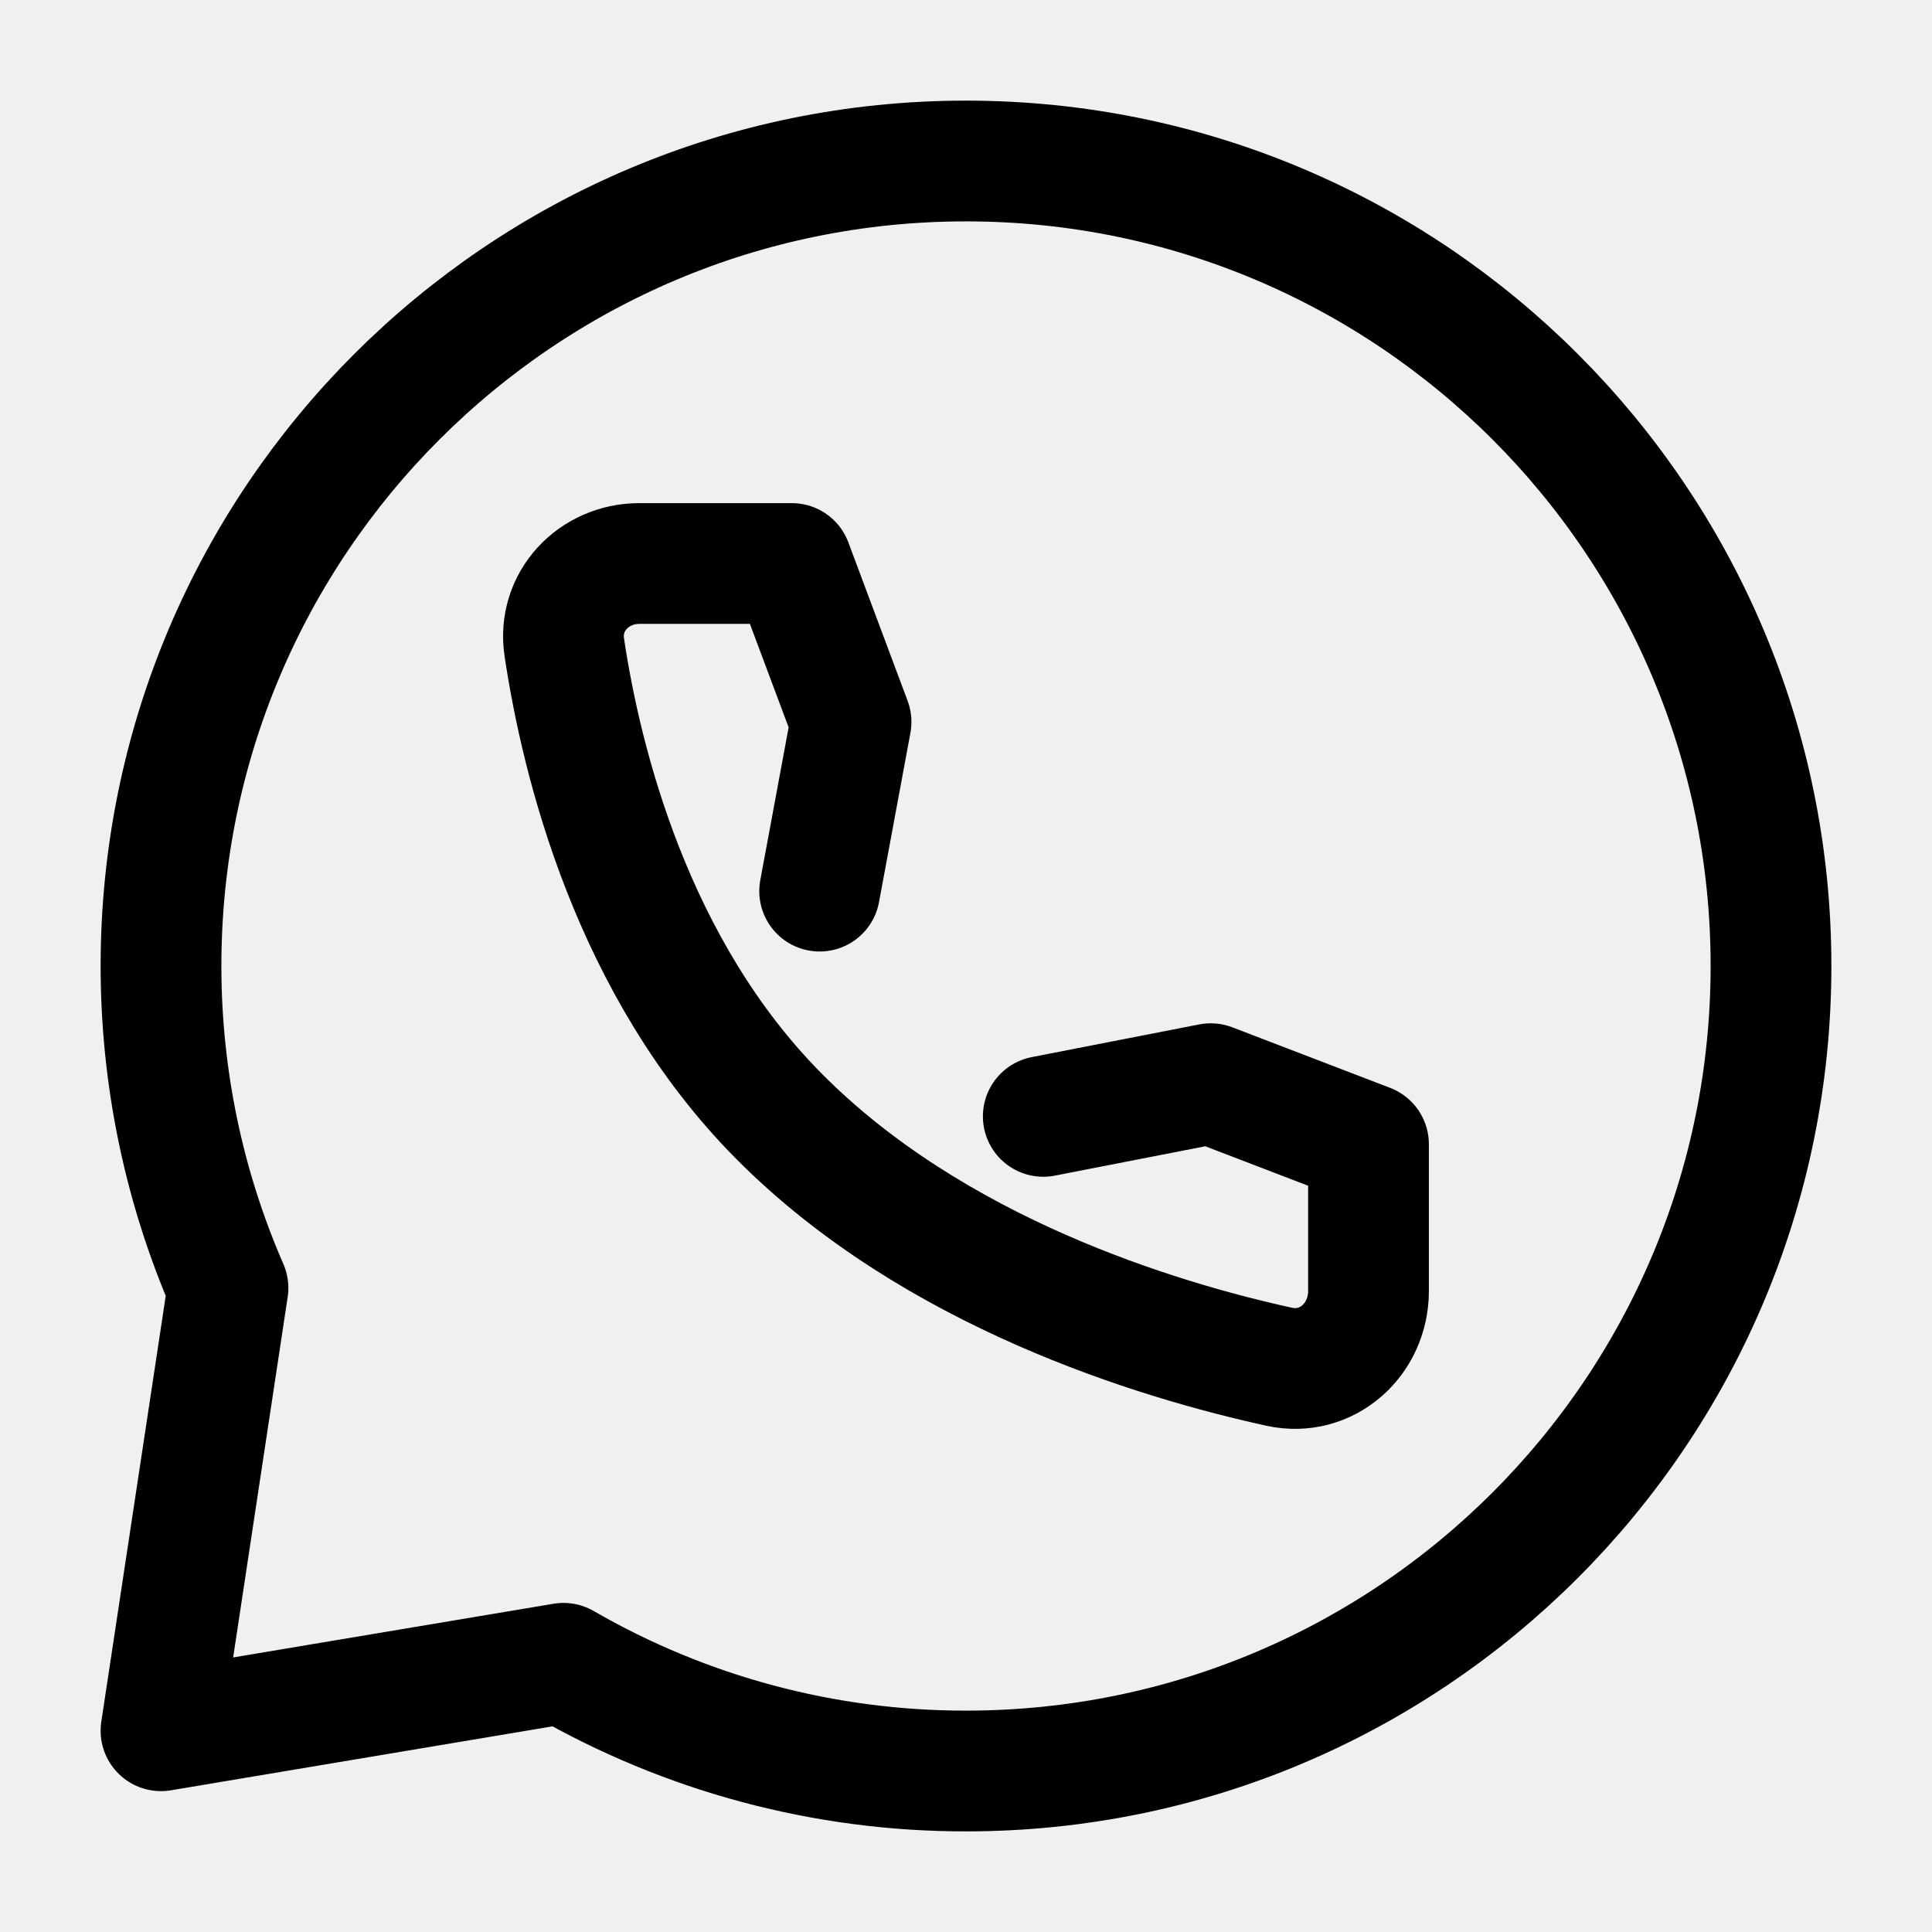
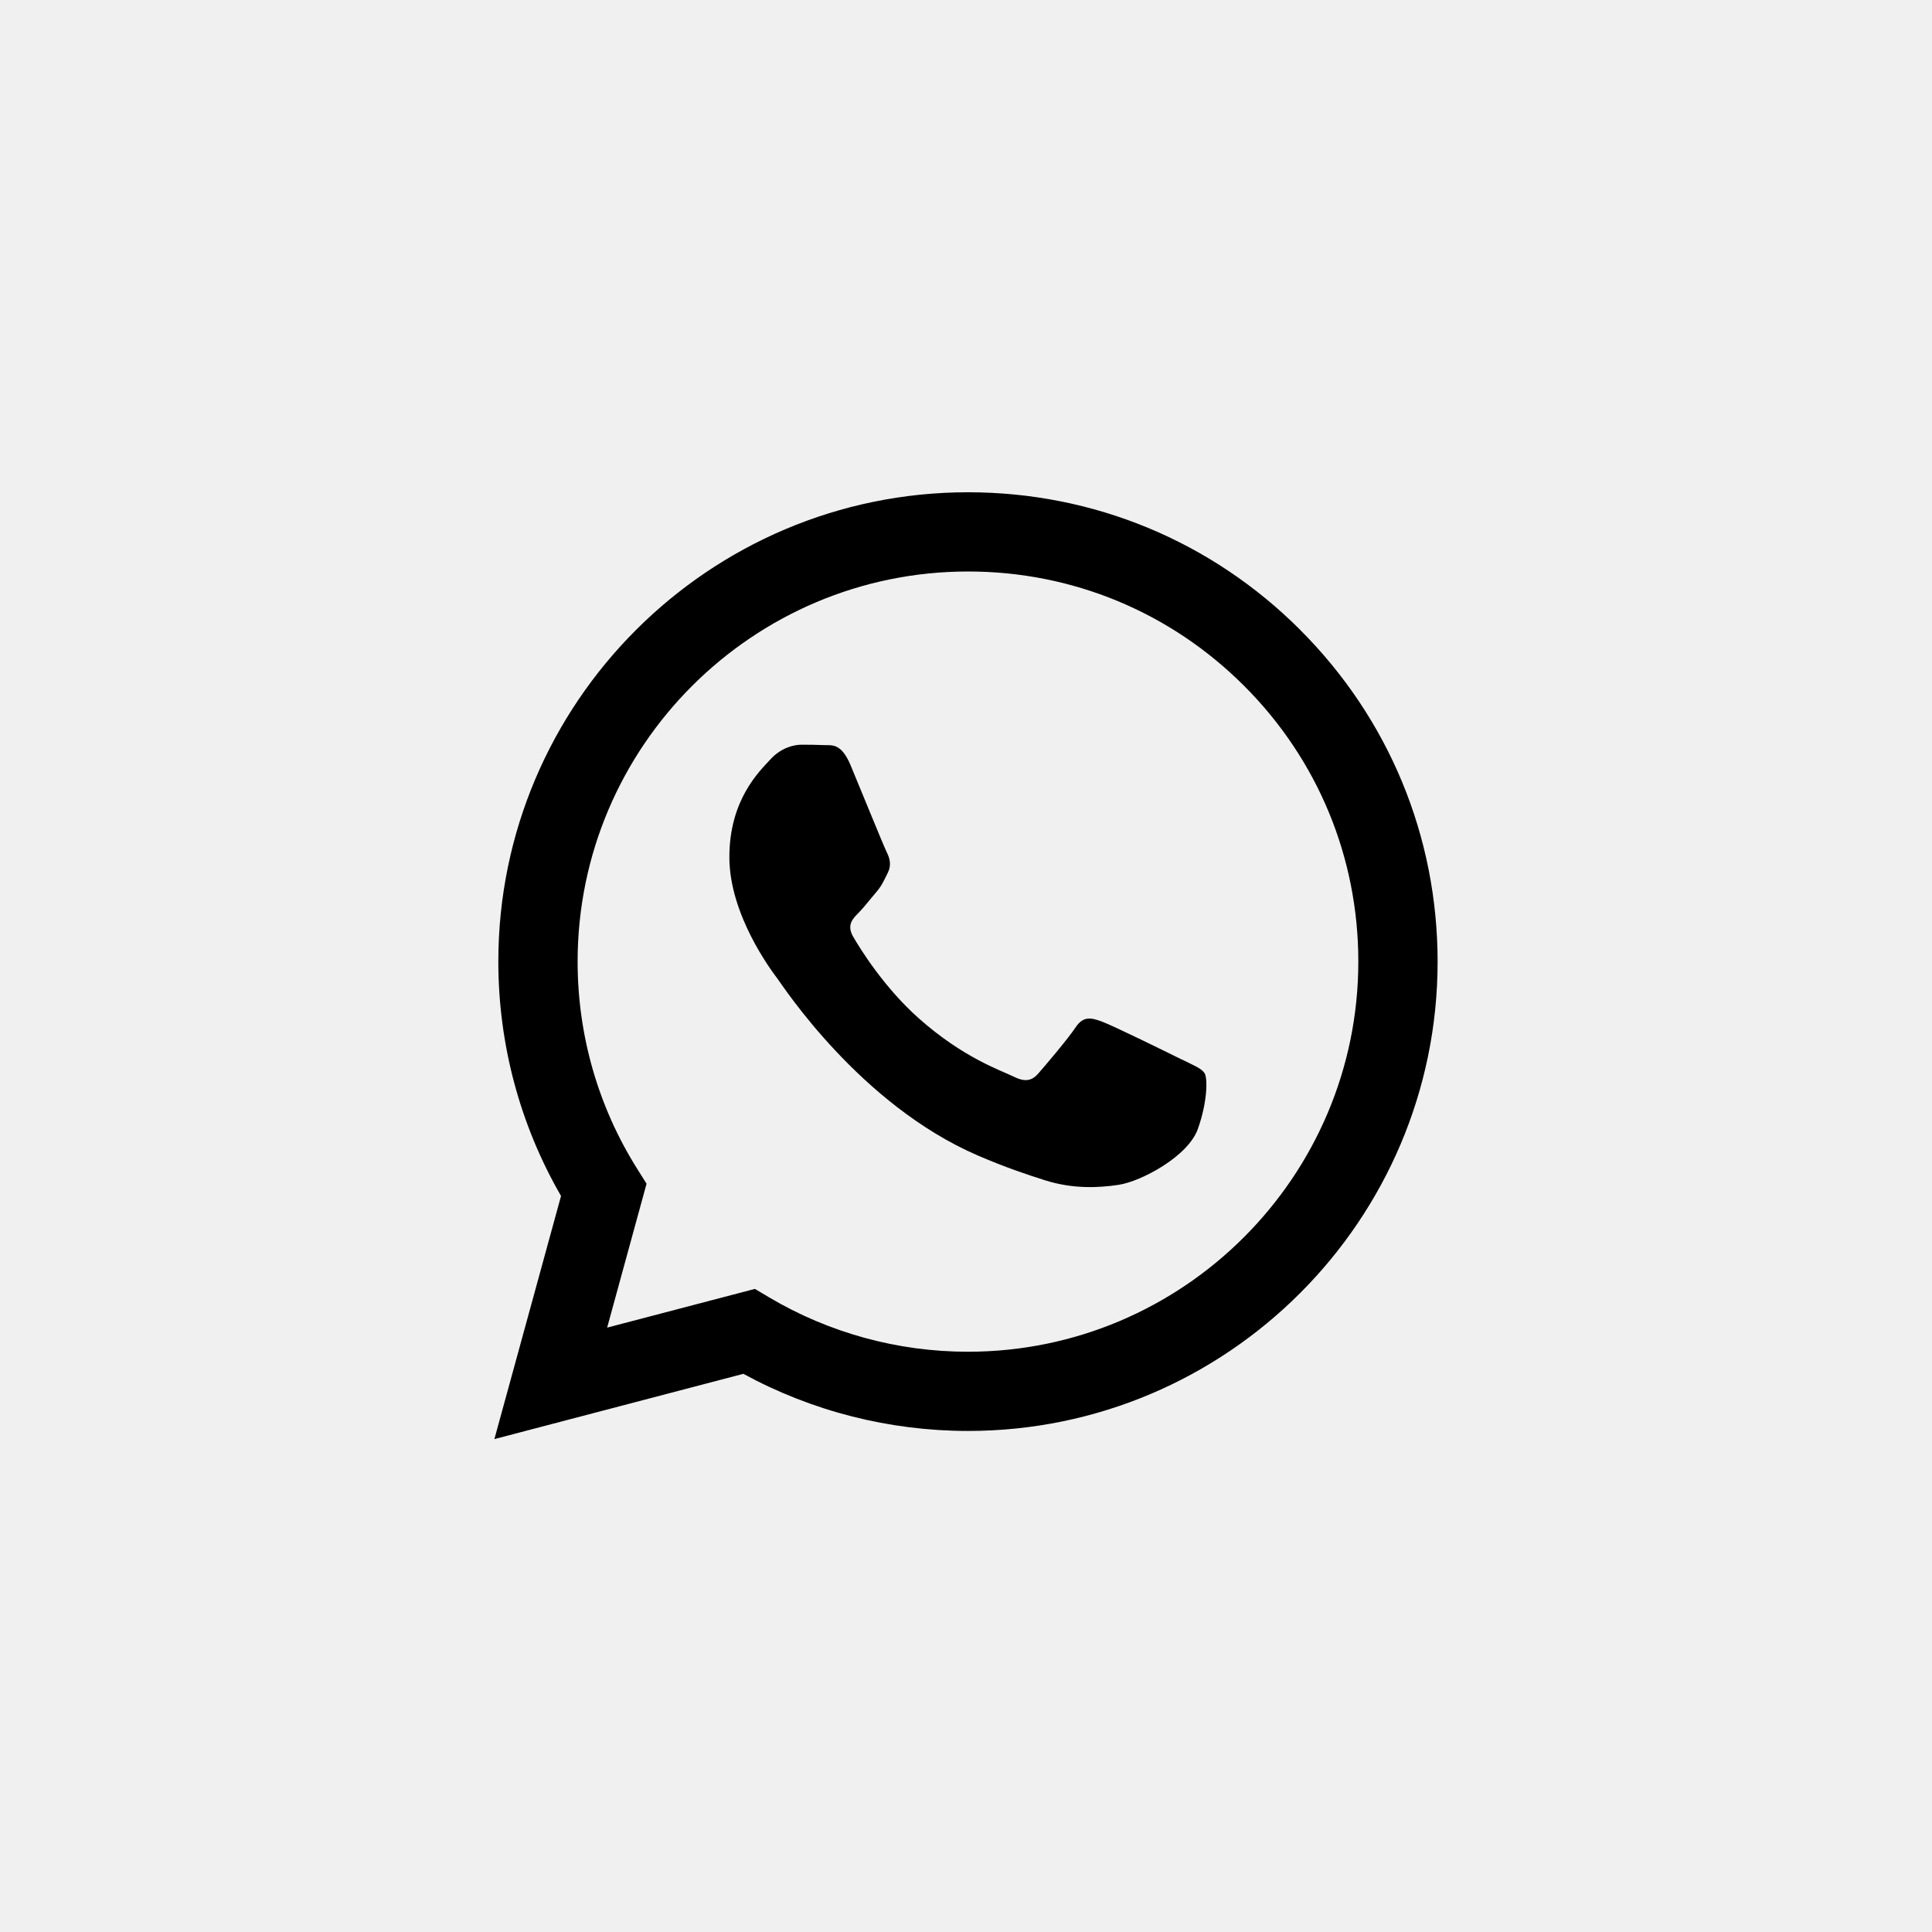
- <svg xmlns="http://www.w3.org/2000/svg" width="12" height="12" viewBox="0 0 12 12" fill="none">
-   <g clip-path="url(#clip0_10_440)">
-     <path d="M11 6C11 8.761 8.761 11 6 11C5.122 11.001 4.26 10.77 3.5 10.331L1 10.75L1.416 8C1.141 7.369 1 6.688 1 6C1 3.239 3.239 1 6 1C8.761 1 11 3.239 11 6Z" stroke="black" stroke-width="0.75" stroke-linecap="round" stroke-linejoin="round" />
-     <path d="M6.48 6.934L7.52 6.731L8.5 7.107V8.019C8.5 8.322 8.239 8.554 7.945 8.489C7.183 8.322 5.8 7.902 4.839 6.934C3.924 6.013 3.611 4.729 3.505 4.021C3.462 3.737 3.687 3.5 3.971 3.5H4.918L5.286 4.484L5.091 5.535" stroke="black" stroke-width="0.75" stroke-linecap="round" stroke-linejoin="round" />
-   </g>
+ <svg xmlns="http://www.w3.org/2000/svg" width="1024" zoomAndPan="magnify" viewBox="0 0 768 768" height="1024" preserveAspectRatio="xMidYMid meet" version="1.0">
  <defs>
-     <clipPath id="clip0_10_440">
-       <rect width="12" height="12" fill="white" />
+     <clipPath id="c400892cd4">
+       <path d="M 196.527 195.586 L 571.527 195.586 L 571.527 572.086 L 196.527 572.086 Z M 196.527 195.586 " clip-rule="nonzero" />
    </clipPath>
  </defs>
+   <g clip-path="url(#c400892cd4)">
+     <path fill="#000000" d="M 516.852 250.383 C 481.605 215.133 434.734 195.684 384.793 195.684 C 281.887 195.684 198.129 279.34 198.094 382.18 C 198.094 415.047 206.68 447.148 223.02 475.418 L 196.527 572.062 L 295.504 546.117 C 322.777 560.988 353.477 568.805 384.719 568.824 L 384.793 568.824 C 487.68 568.824 571.453 485.152 571.473 382.328 C 571.473 332.488 552.098 285.648 516.832 250.383 Z M 384.793 537.336 L 384.734 537.336 C 356.906 537.336 329.574 529.852 305.75 515.727 L 300.086 512.359 L 241.348 527.75 L 257.016 470.543 L 253.328 464.68 C 237.793 440.004 229.594 411.473 229.613 382.18 C 229.652 296.723 299.266 227.176 384.848 227.176 C 426.297 227.176 465.25 243.328 494.555 272.641 C 523.855 301.934 539.973 340.883 539.953 382.309 C 539.914 467.789 470.297 537.336 384.773 537.336 Z M 469.906 421.242 C 465.25 418.918 442.316 407.641 438.035 406.094 C 433.75 404.531 430.656 403.77 427.547 408.422 C 424.434 413.09 415.492 423.586 412.773 426.695 C 410.055 429.805 407.332 430.195 402.656 427.852 C 398 425.523 382.965 420.59 365.137 404.719 C 351.277 392.359 341.91 377.098 339.188 372.43 C 336.469 367.758 338.91 365.246 341.238 362.918 C 343.324 360.832 345.895 357.465 348.242 354.75 C 350.57 352.031 351.352 350.078 352.898 346.969 C 354.465 343.859 353.684 341.145 352.508 338.801 C 351.336 336.473 342.02 313.527 338.125 304.203 C 334.344 295.121 330.488 296.348 327.637 296.199 C 324.918 296.07 321.809 296.031 318.695 296.031 C 315.586 296.031 310.539 297.188 306.254 301.859 C 301.969 306.527 289.934 317.805 289.934 340.734 C 289.934 363.664 306.645 385.828 308.992 388.953 C 311.32 392.062 341.891 439.129 388.684 459.32 C 399.809 464.121 408.508 466.988 415.289 469.145 C 426.465 472.699 436.637 472.199 444.664 470.988 C 453.625 469.648 472.254 459.711 476.148 448.824 C 480.043 437.938 480.043 428.613 478.867 426.66 C 477.695 424.703 474.582 423.551 469.926 421.207 Z M 469.906 421.242 " fill-opacity="1" fill-rule="evenodd" />
+   </g>
</svg>
